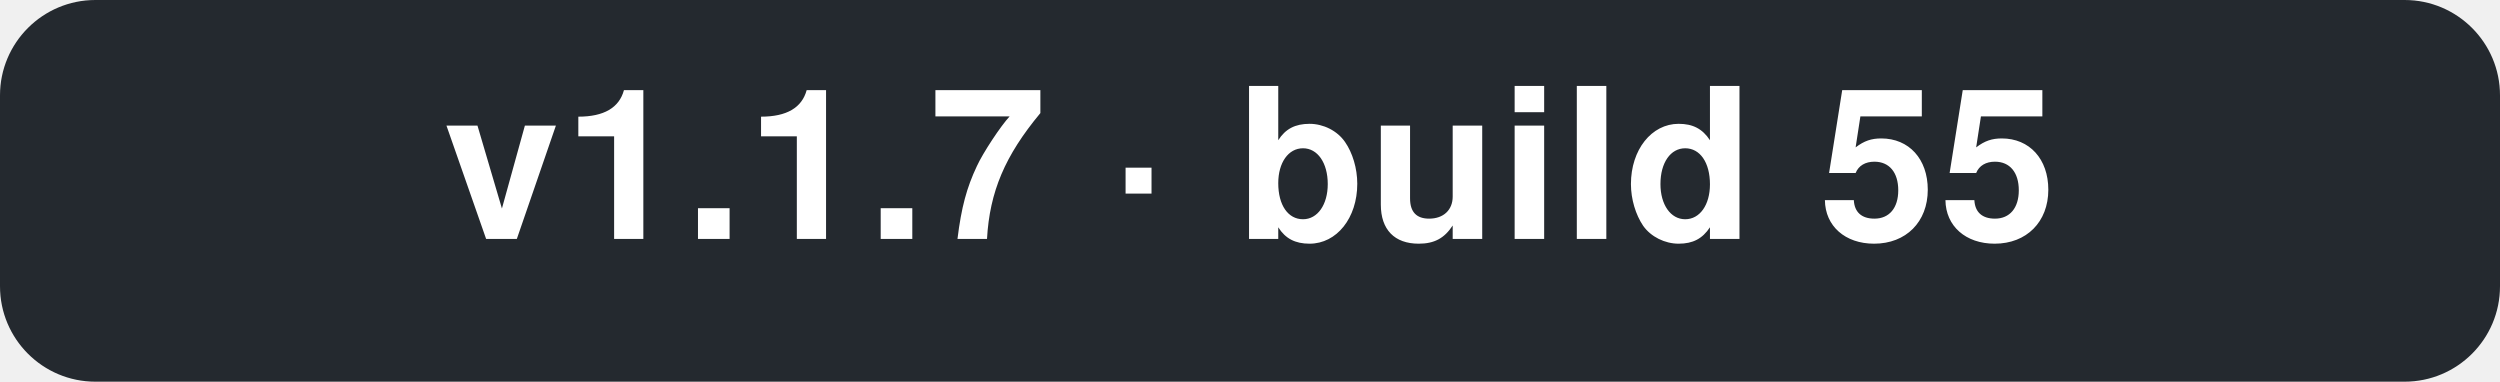
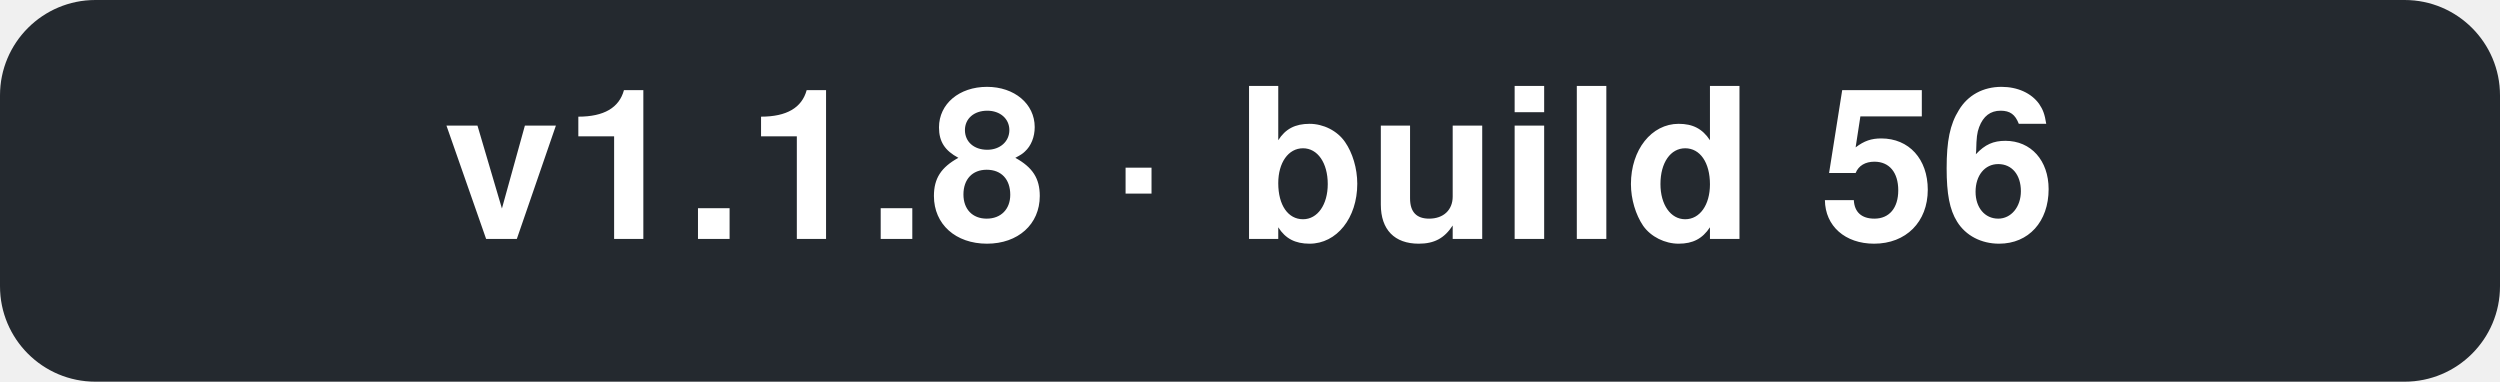
- <svg xmlns="http://www.w3.org/2000/svg" width="131" height="20" viewBox="0 0 131 20" role="img" aria-label="v1.1.7 · build 55">
+ <svg xmlns="http://www.w3.org/2000/svg" width="131" height="20" viewBox="0 0 131 20" role="img" aria-label="v1.1.8 · build 56">
  <rect width="131" height="20" rx="5" fill="#24292F" />
-   <text x="65.5" y="10" font-family="-apple-system, BlinkMacSystemFont, 'Segoe UI', Helvetica, Arial, sans-serif" font-size="11" font-weight="600" fill="#FFFFFF" text-anchor="middle" dominant-baseline="central" letter-spacing="0.2">v1.1.7 · build 55</text>
+   <text x="65.5" y="10" font-family="-apple-system, BlinkMacSystemFont, 'Segoe UI', Helvetica, Arial, sans-serif" font-size="11" font-weight="600" fill="#FFFFFF" text-anchor="middle" dominant-baseline="central" letter-spacing="0.2">v1.1.8 · build 56</text>
</svg>
